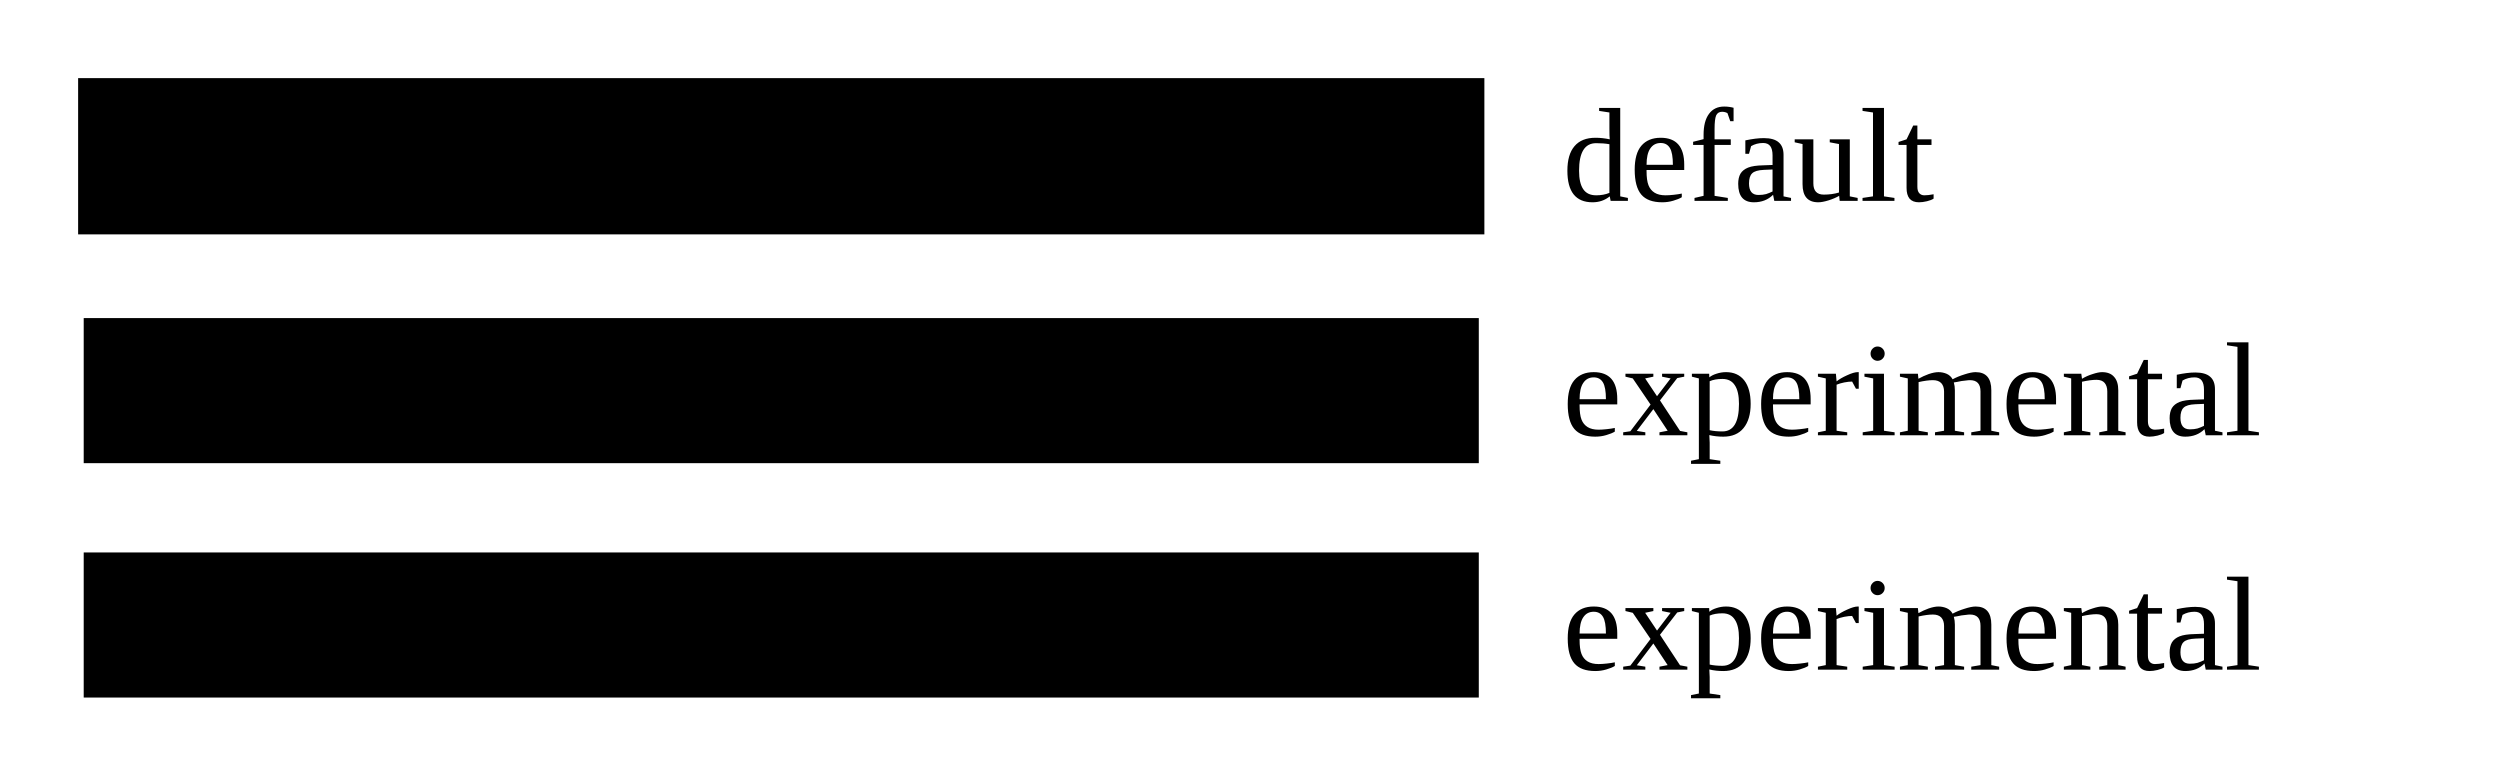
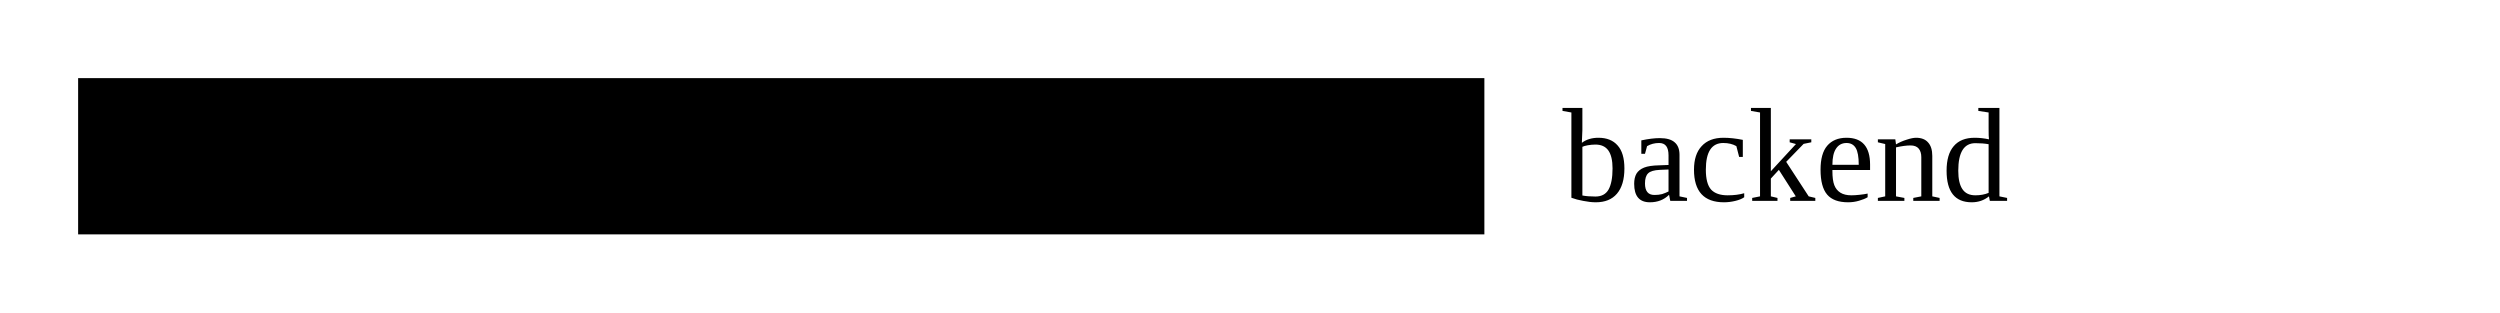
- <svg xmlns="http://www.w3.org/2000/svg" viewBox="0 0 224 70" role="img" aria-labelledby="art-backends">
+ <svg xmlns="http://www.w3.org/2000/svg" viewBox="0 0 224 28" role="img" aria-labelledby="art-backends">
  <rect class="a" x="7" y="7" width="126" height="14" />
  <rect class="s" x="8" y="8" width="124" height="12" />
  <text class="t" x="14" y="18">Lima</text>
  <rect class="f" x="91" y="9" width="35" height="10" />
  <text class="t" x="98" y="18">VM</text>
-   <text class="a pulse-slow" x="140" y="18">default</text>
-   <rect class="dash" x="7.5" y="28.5" width="125" height="13" />
-   <text class="t" x="14" y="39">smolvm</text>
-   <rect class="f" x="91" y="30" width="35" height="10" />
-   <text class="t" x="98" y="39">VM</text>
-   <text class="d" x="140" y="39">experimental</text>
-   <rect class="dash" x="7.5" y="49.5" width="125" height="13" />
-   <text class="t" x="14" y="60">Docker</text>
-   <rect class="f" x="91" y="51" width="35" height="10" />
-   <text class="t" x="98" y="60">VM</text>
-   <text class="d" x="140" y="60">experimental</text>
+   <text class="a pulse-slow" x="140" y="18">backend</text>
</svg>
